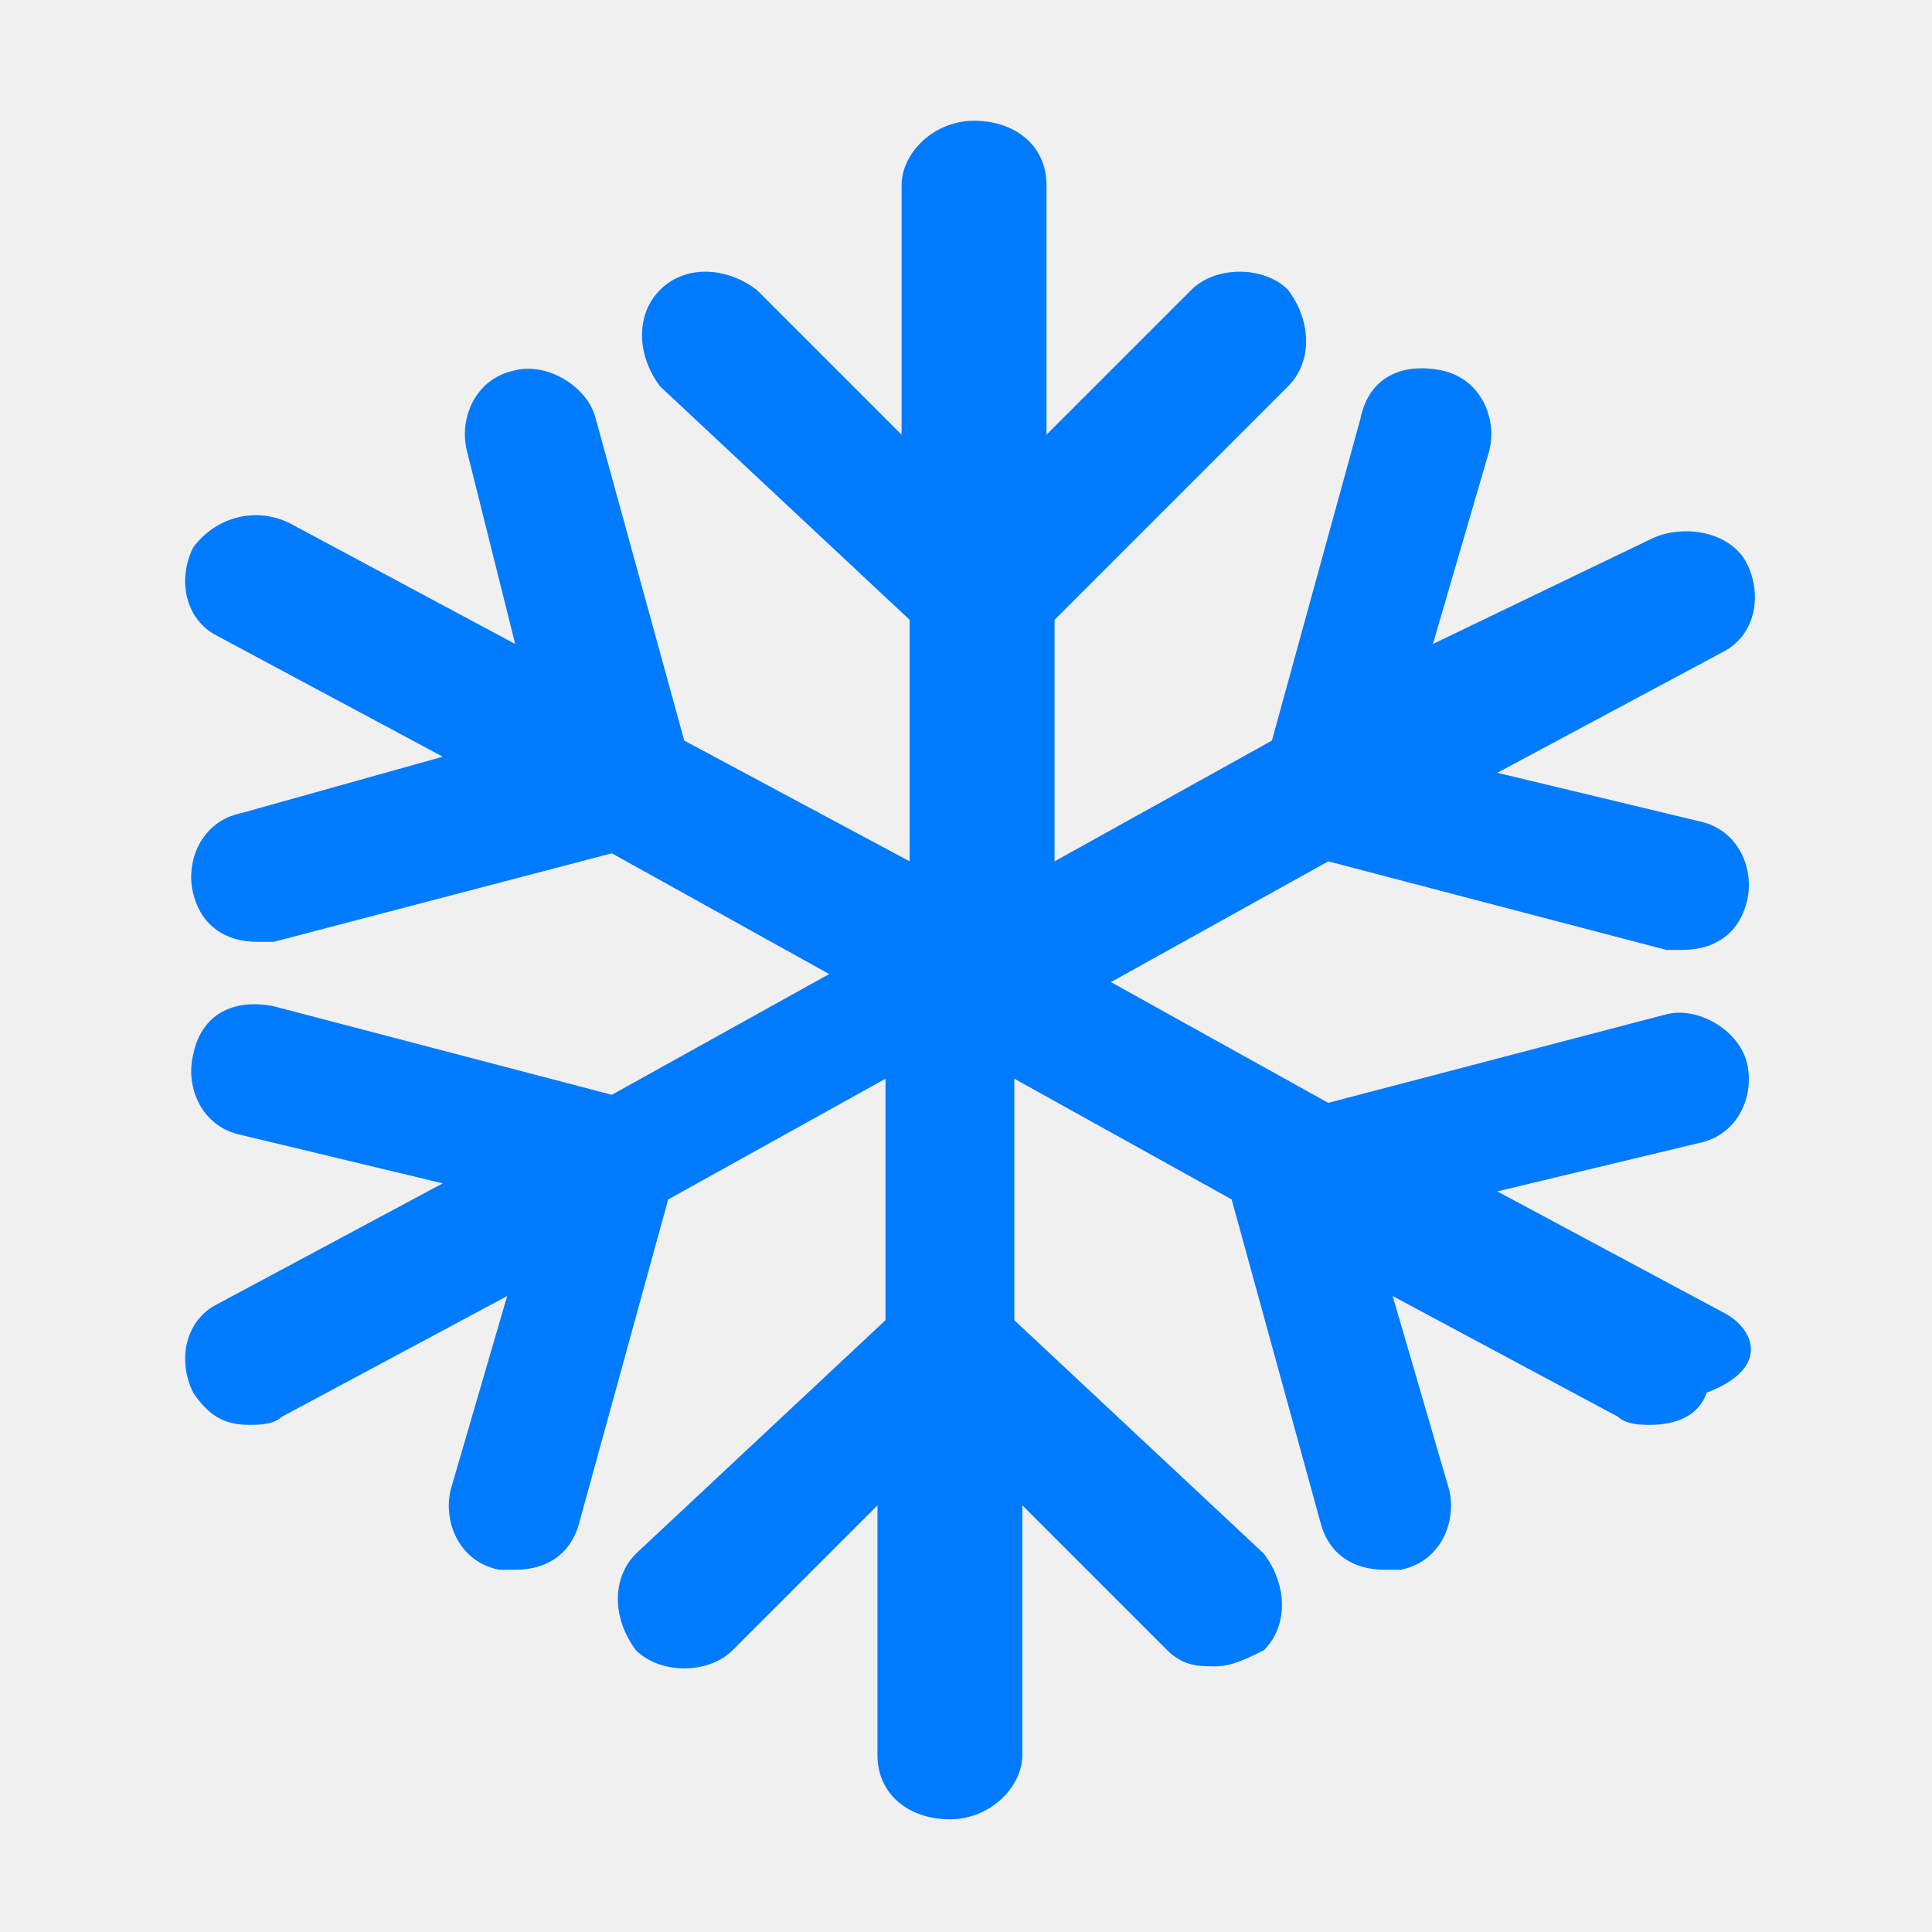
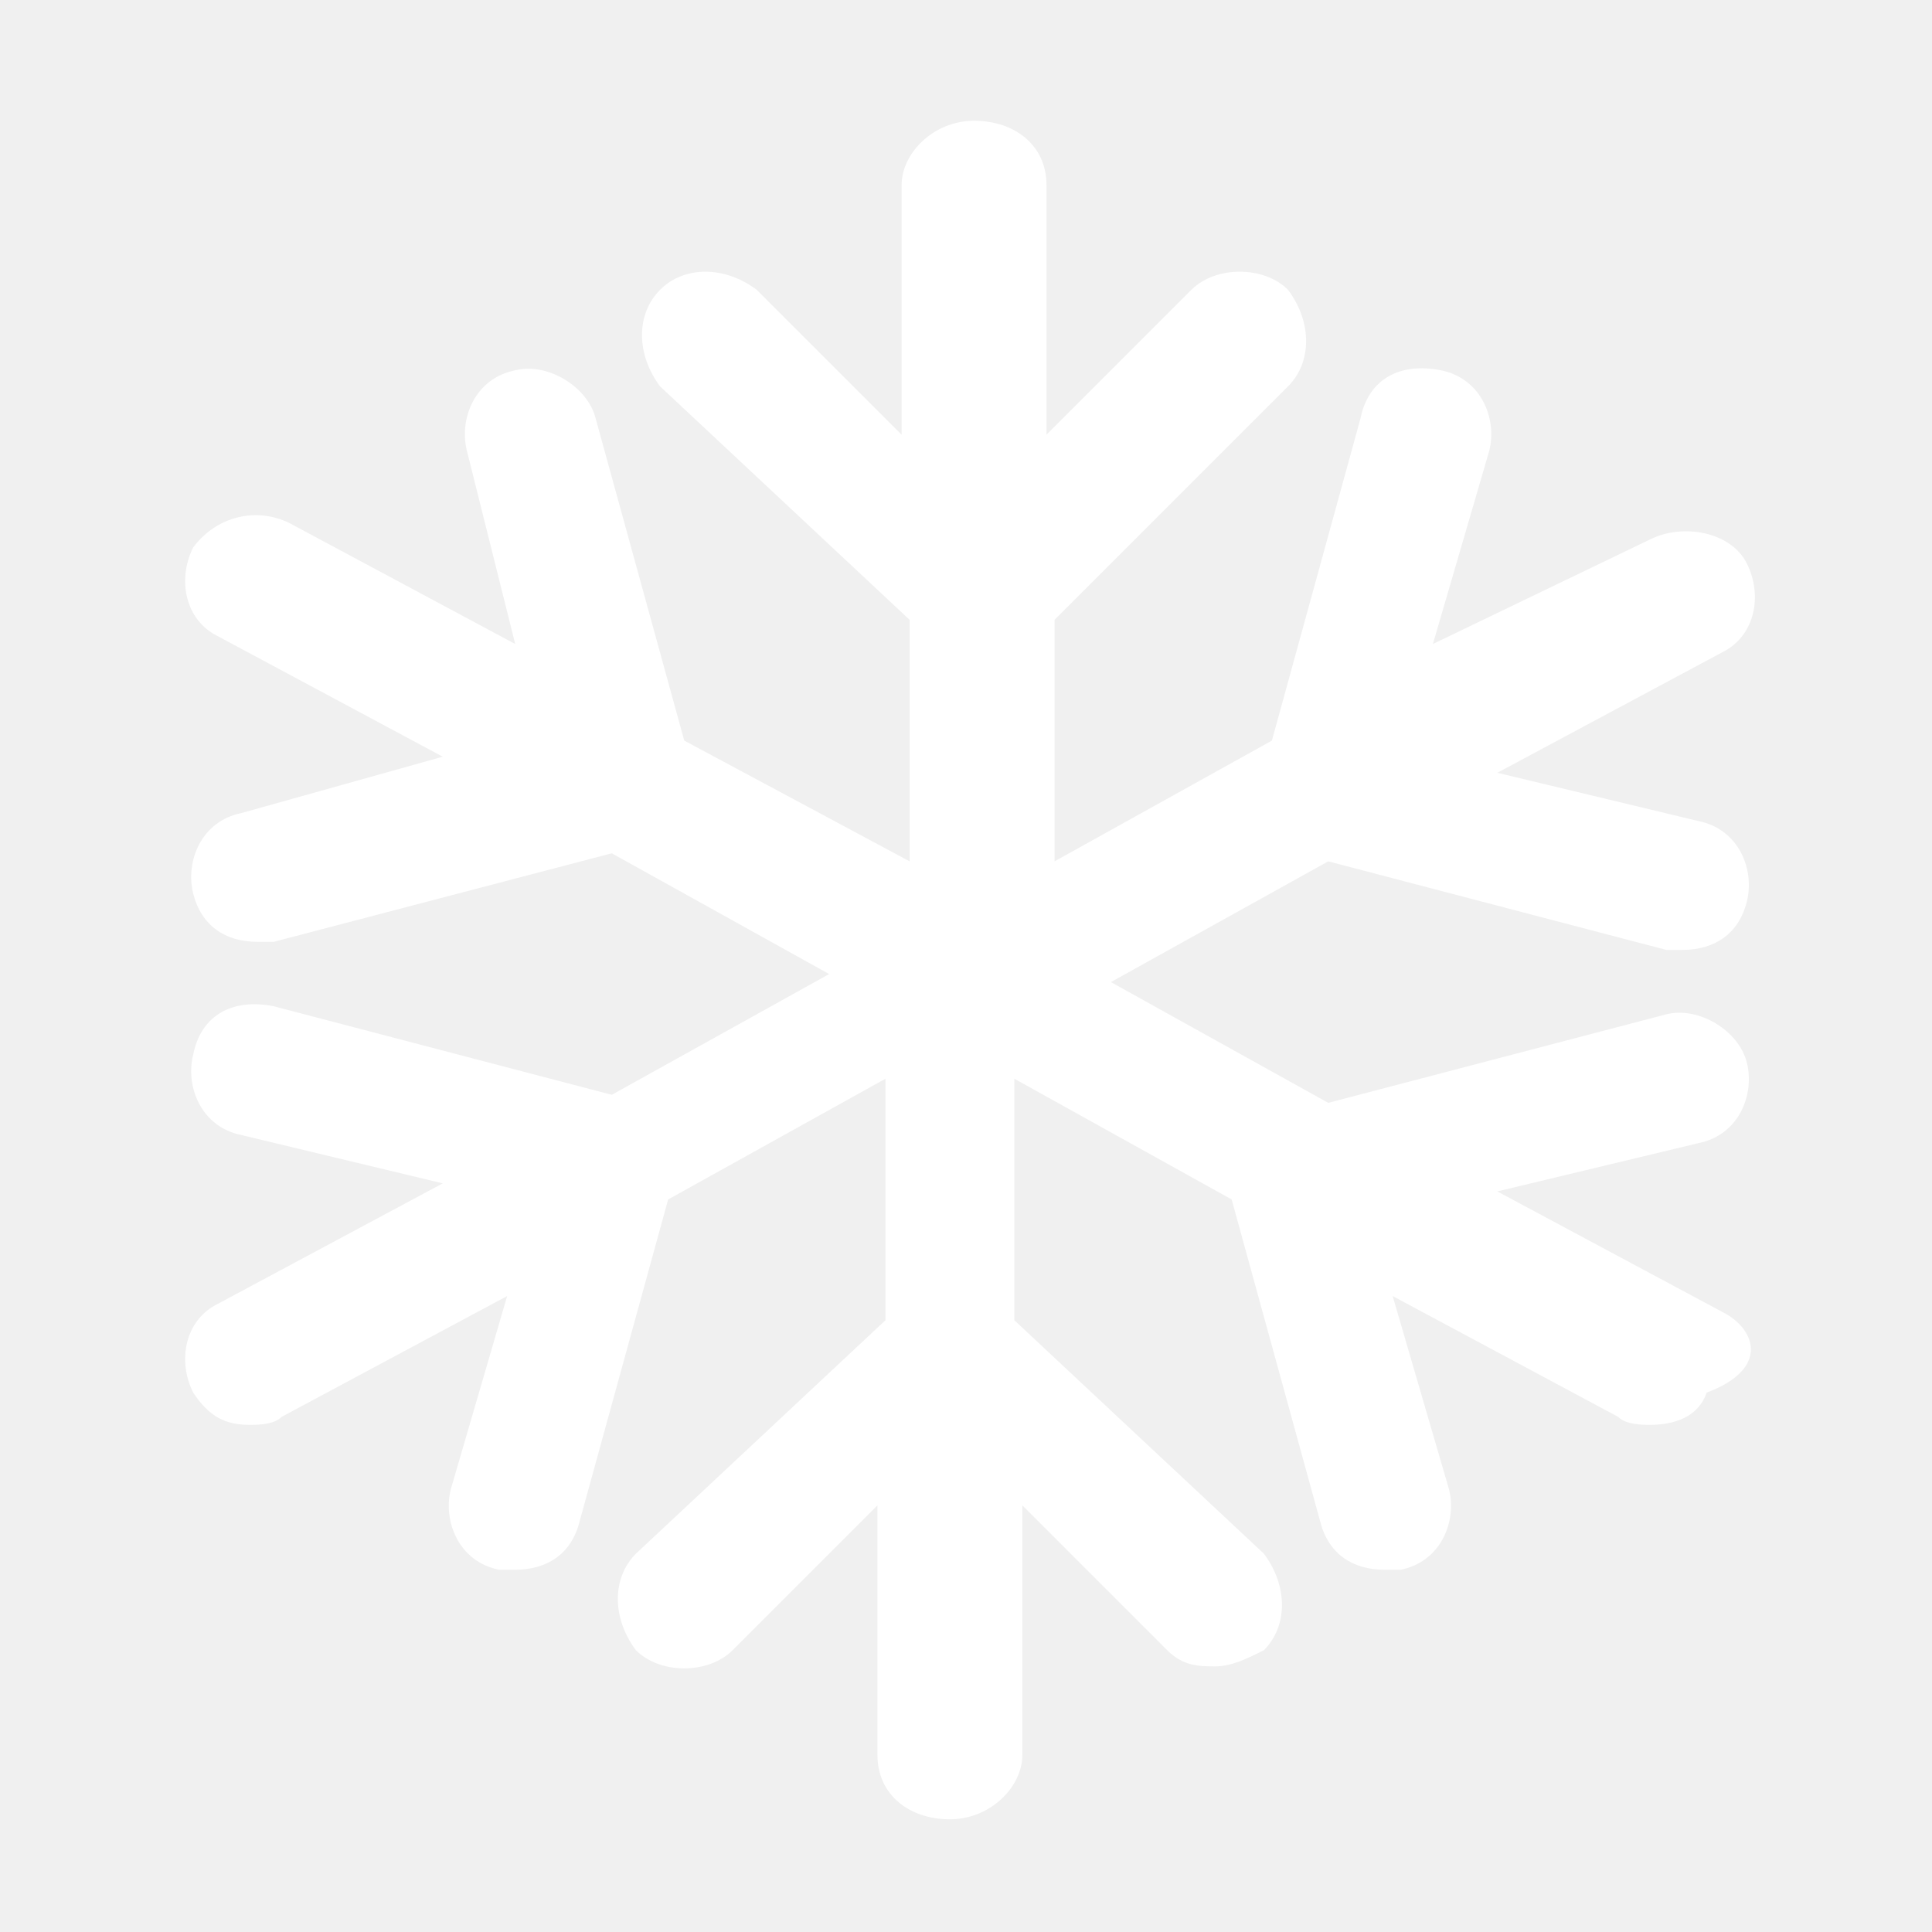
<svg xmlns="http://www.w3.org/2000/svg" version="1.1" id="ic-transaction-staked" x="0px" y="0px" viewBox="0 0 24 24" style="enable-background:new 0 0 24 24;" xml:space="preserve">
  <style type="text/css">
	.st0{fill:#007BFE;}
	.st1{fill:none;}
+ 	.st2{fill:#FFFFFF;}
</style>
-   <path id="Path_18914" class="st0" d="M42.1,6V4.9C42,3.2,40.6,1.9,38.9,2c-1.4,0.1-2.6,1.1-2.8,2.6l0,0l0,0  c-0.2-1.6-1.8-2.8-3.4-2.5c-1.5,0.2-2.6,1.5-2.6,3v1h-4v6h2v10h16V12h2V6H42.1z M38.1,5.4V5c0-0.6,0.4-1,1-1c0.6,0,1,0.4,1,1v1h-2.6  L38.1,5.4z M37.1,8v8h-2V8H37.1z M32.1,5c0-0.6,0.4-1,1-1c0.6,0,1,0.4,1,1v0.4L34.7,6h-2.6V5z M28.1,8h5v2h-5V8z M42.1,20h-12v-8h3  v6h6v-6h3V20z M44.1,10h-5V8h5V10z" />
+   <path id="Path_18914" class="st0" d="M42.1,6V4.9c-0.1-1.7-1.5-3-3.2-2.9c-1.4,0.1-2.6,1.1-2.8,2.6l0,0l0,0  c-0.2-1.6-1.8-2.8-3.4-2.5c-1.5,0.2-2.6,1.5-2.6,3v1h-4v6h2v10h16V12h2V6H42.1z M38.1,5.4V5c0-0.6,0.4-1,1-1s1,0.4,1,1v1h-2.6  L38.1,5.4z M37.1,8v8h-2V8H37.1z M32.1,5c0-0.6,0.4-1,1-1s1,0.4,1,1v0.4L34.7,6h-2.6C32.1,6,32.1,5,32.1,5z M28.1,8h5v2h-5  C28.1,10,28.1,8,28.1,8z M42.1,20h-12v-8h3v6h6v-6h3V20z M44.1,10h-5V8h5V10z" />
  <path id="Rectangle_4527" class="st1" d="M0,0h24v24H0V0z" />
-   <path class="st0" d="M21.4,16.3l-2.8-1.5l2.5-0.6c0.5-0.1,0.7-0.6,0.6-1c-0.1-0.4-0.6-0.7-1-0.6l-4.2,1.1l-2.7-1.5l2.7-1.5l4.2,1.1  c0.1,0,0.1,0,0.2,0c0.4,0,0.7-0.2,0.8-0.6c0.1-0.4-0.1-0.9-0.6-1l-2.5-0.6l2.8-1.5c0.4-0.2,0.5-0.7,0.3-1.1  c-0.2-0.4-0.8-0.5-1.2-0.3L17.8,8l0.7-2.4c0.1-0.4-0.1-0.9-0.6-1c-0.5-0.1-0.9,0.1-1,0.6l-1.1,4l-2.7,1.5v-3L16,4.8  c0.3-0.3,0.3-0.8,0-1.2c-0.3-0.3-0.9-0.3-1.2,0l-1.8,1.8V2.3c0-0.5-0.4-0.8-0.9-0.8c-0.5,0-0.9,0.4-0.9,0.8v3.1L9.4,3.6  C9,3.3,8.5,3.3,8.2,3.6c-0.3,0.3-0.3,0.8,0,1.2l3.1,2.9v3L8.5,9.2l-1.1-4c-0.1-0.4-0.6-0.7-1-0.6c-0.5,0.1-0.7,0.6-0.6,1L6.4,8  L3.6,6.5C3.2,6.3,2.7,6.4,2.4,6.8C2.2,7.2,2.3,7.7,2.7,7.9l2.8,1.5L3,10.1c-0.5,0.1-0.7,0.6-0.6,1c0.1,0.4,0.4,0.6,0.8,0.6  c0.1,0,0.1,0,0.2,0l4.2-1.1l2.7,1.5l-2.7,1.5l-4.2-1.1c-0.5-0.1-0.9,0.1-1,0.6c-0.1,0.4,0.1,0.9,0.6,1l2.5,0.6l-2.8,1.5  c-0.4,0.2-0.5,0.7-0.3,1.1c0.2,0.3,0.4,0.4,0.7,0.4c0.1,0,0.3,0,0.4-0.1l2.8-1.5l-0.7,2.4c-0.1,0.4,0.1,0.9,0.6,1c0.1,0,0.1,0,0.2,0  c0.4,0,0.7-0.2,0.8-0.6l1.1-4l2.7-1.5v3l-3.1,2.9c-0.3,0.3-0.3,0.8,0,1.2c0.3,0.3,0.9,0.3,1.2,0l1.8-1.8v3.1c0,0.5,0.4,0.8,0.9,0.8  c0.5,0,0.9-0.4,0.9-0.8v-3.1l1.8,1.8c0.2,0.2,0.4,0.2,0.6,0.2c0.2,0,0.4-0.1,0.6-0.2c0.3-0.3,0.3-0.8,0-1.2l-3.1-2.9v-3l2.7,1.5  l1.1,4c0.1,0.4,0.4,0.6,0.8,0.6c0.1,0,0.1,0,0.2,0c0.5-0.1,0.7-0.6,0.6-1l-0.7-2.4l2.8,1.5c0.1,0.1,0.3,0.1,0.4,0.1  c0.3,0,0.6-0.1,0.7-0.4C22,17,21.8,16.5,21.4,16.3z" />
+   <path class="st2" d="M21.4,16.3l-2.8-1.5l2.5-0.6c0.5-0.1,0.7-0.6,0.6-1s-0.6-0.7-1-0.6l-4.2,1.1l-2.7-1.5l2.7-1.5l4.2,1.1  c0.1,0,0.1,0,0.2,0c0.4,0,0.7-0.2,0.8-0.6c0.1-0.4-0.1-0.9-0.6-1l-2.5-0.6l2.8-1.5c0.4-0.2,0.5-0.7,0.3-1.1s-0.8-0.5-1.2-0.3L17.8,8  l0.7-2.4c0.1-0.4-0.1-0.9-0.6-1s-0.9,0.1-1,0.6l-1.1,4l-2.7,1.5v-3L16,4.8c0.3-0.3,0.3-0.8,0-1.2c-0.3-0.3-0.9-0.3-1.2,0L13,5.4V2.3  c0-0.5-0.4-0.8-0.9-0.8s-0.9,0.4-0.9,0.8v3.1L9.4,3.6C9,3.3,8.5,3.3,8.2,3.6s-0.3,0.8,0,1.2l3.1,2.9v3L8.5,9.2l-1.1-4  c-0.1-0.4-0.6-0.7-1-0.6c-0.5,0.1-0.7,0.6-0.6,1L6.4,8L3.6,6.5C3.2,6.3,2.7,6.4,2.4,6.8C2.2,7.2,2.3,7.7,2.7,7.9l2.8,1.5L3,10.1  c-0.5,0.1-0.7,0.6-0.6,1c0.1,0.4,0.4,0.6,0.8,0.6c0.1,0,0.1,0,0.2,0l4.2-1.1l2.7,1.5l-2.7,1.5l-4.2-1.1c-0.5-0.1-0.9,0.1-1,0.6  c-0.1,0.4,0.1,0.9,0.6,1l2.5,0.6l-2.8,1.5c-0.4,0.2-0.5,0.7-0.3,1.1c0.2,0.3,0.4,0.4,0.7,0.4c0.1,0,0.3,0,0.4-0.1l2.8-1.5l-0.7,2.4  c-0.1,0.4,0.1,0.9,0.6,1c0.1,0,0.1,0,0.2,0c0.4,0,0.7-0.2,0.8-0.6l1.1-4l2.7-1.5v3l-3.1,2.9c-0.3,0.3-0.3,0.8,0,1.2  c0.3,0.3,0.9,0.3,1.2,0l1.8-1.8v3.1c0,0.5,0.4,0.8,0.9,0.8s0.9-0.4,0.9-0.8v-3.1l1.8,1.8c0.2,0.2,0.4,0.2,0.6,0.2  c0.2,0,0.4-0.1,0.6-0.2c0.3-0.3,0.3-0.8,0-1.2l-3.1-2.9v-3l2.7,1.5l1.1,4c0.1,0.4,0.4,0.6,0.8,0.6c0.1,0,0.1,0,0.2,0  c0.5-0.1,0.7-0.6,0.6-1l-0.7-2.4l2.8,1.5c0.1,0.1,0.3,0.1,0.4,0.1c0.3,0,0.6-0.1,0.7-0.4C22,17,21.8,16.5,21.4,16.3z" />
</svg>
